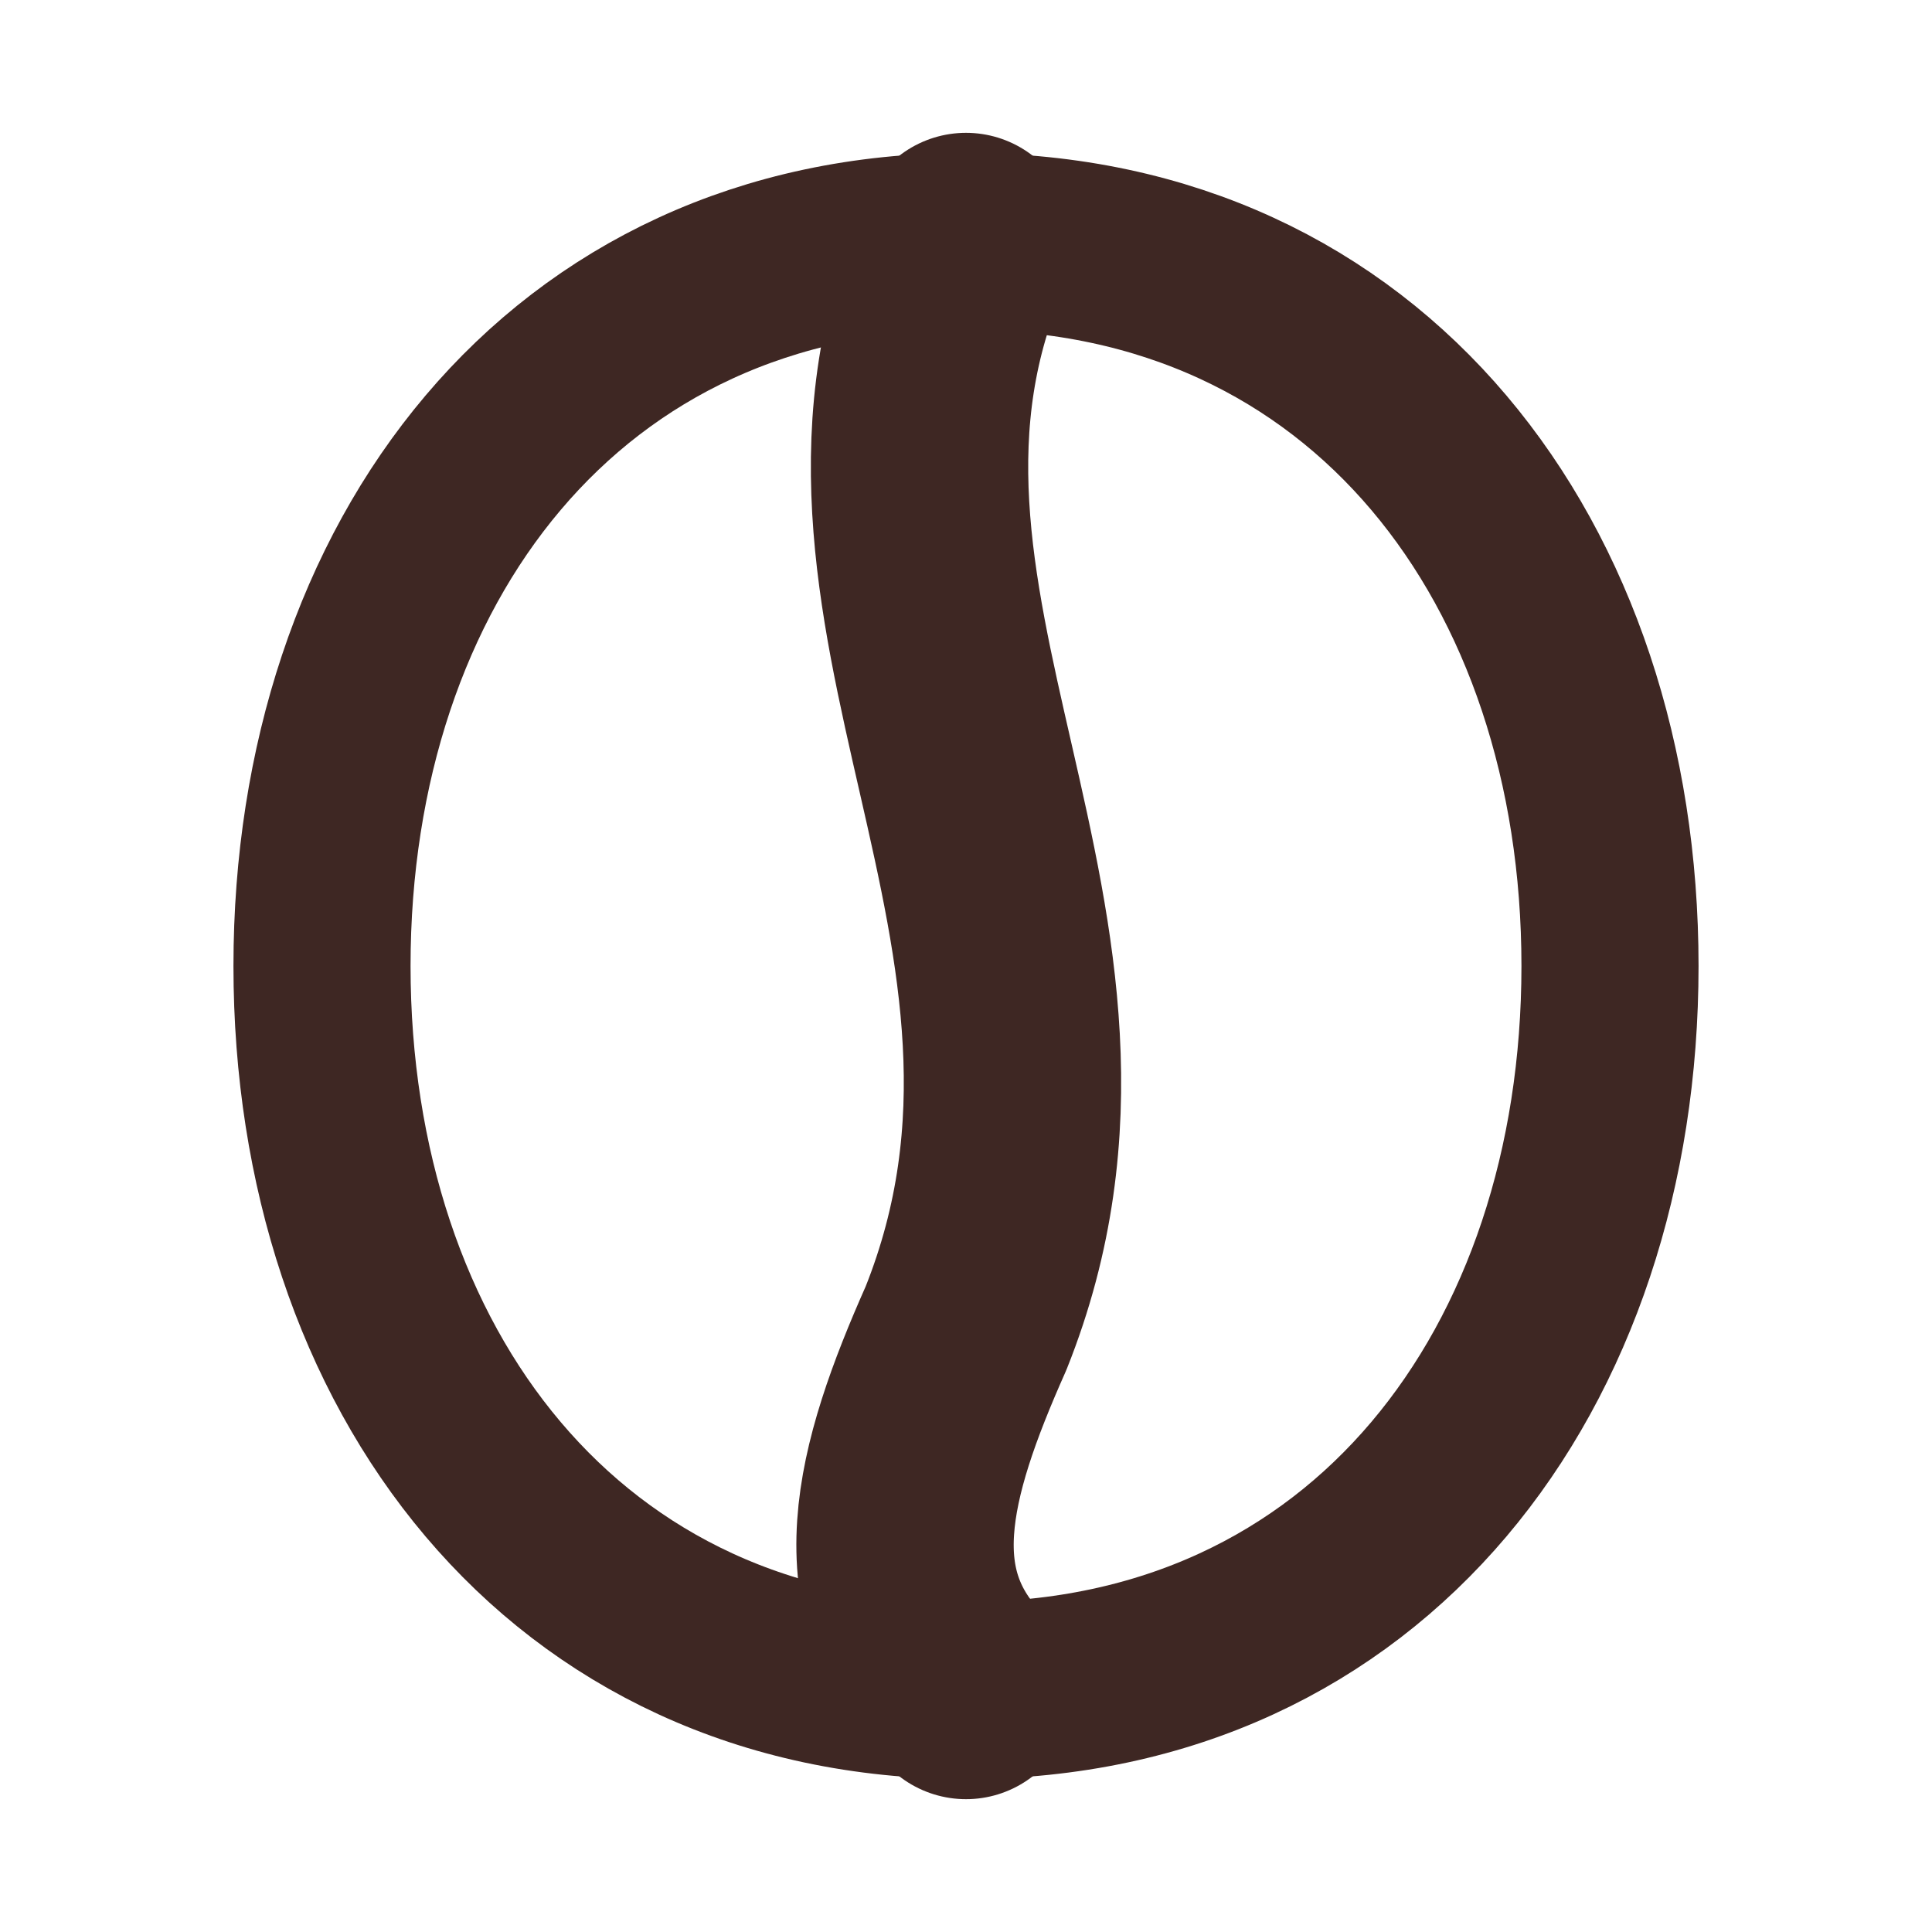
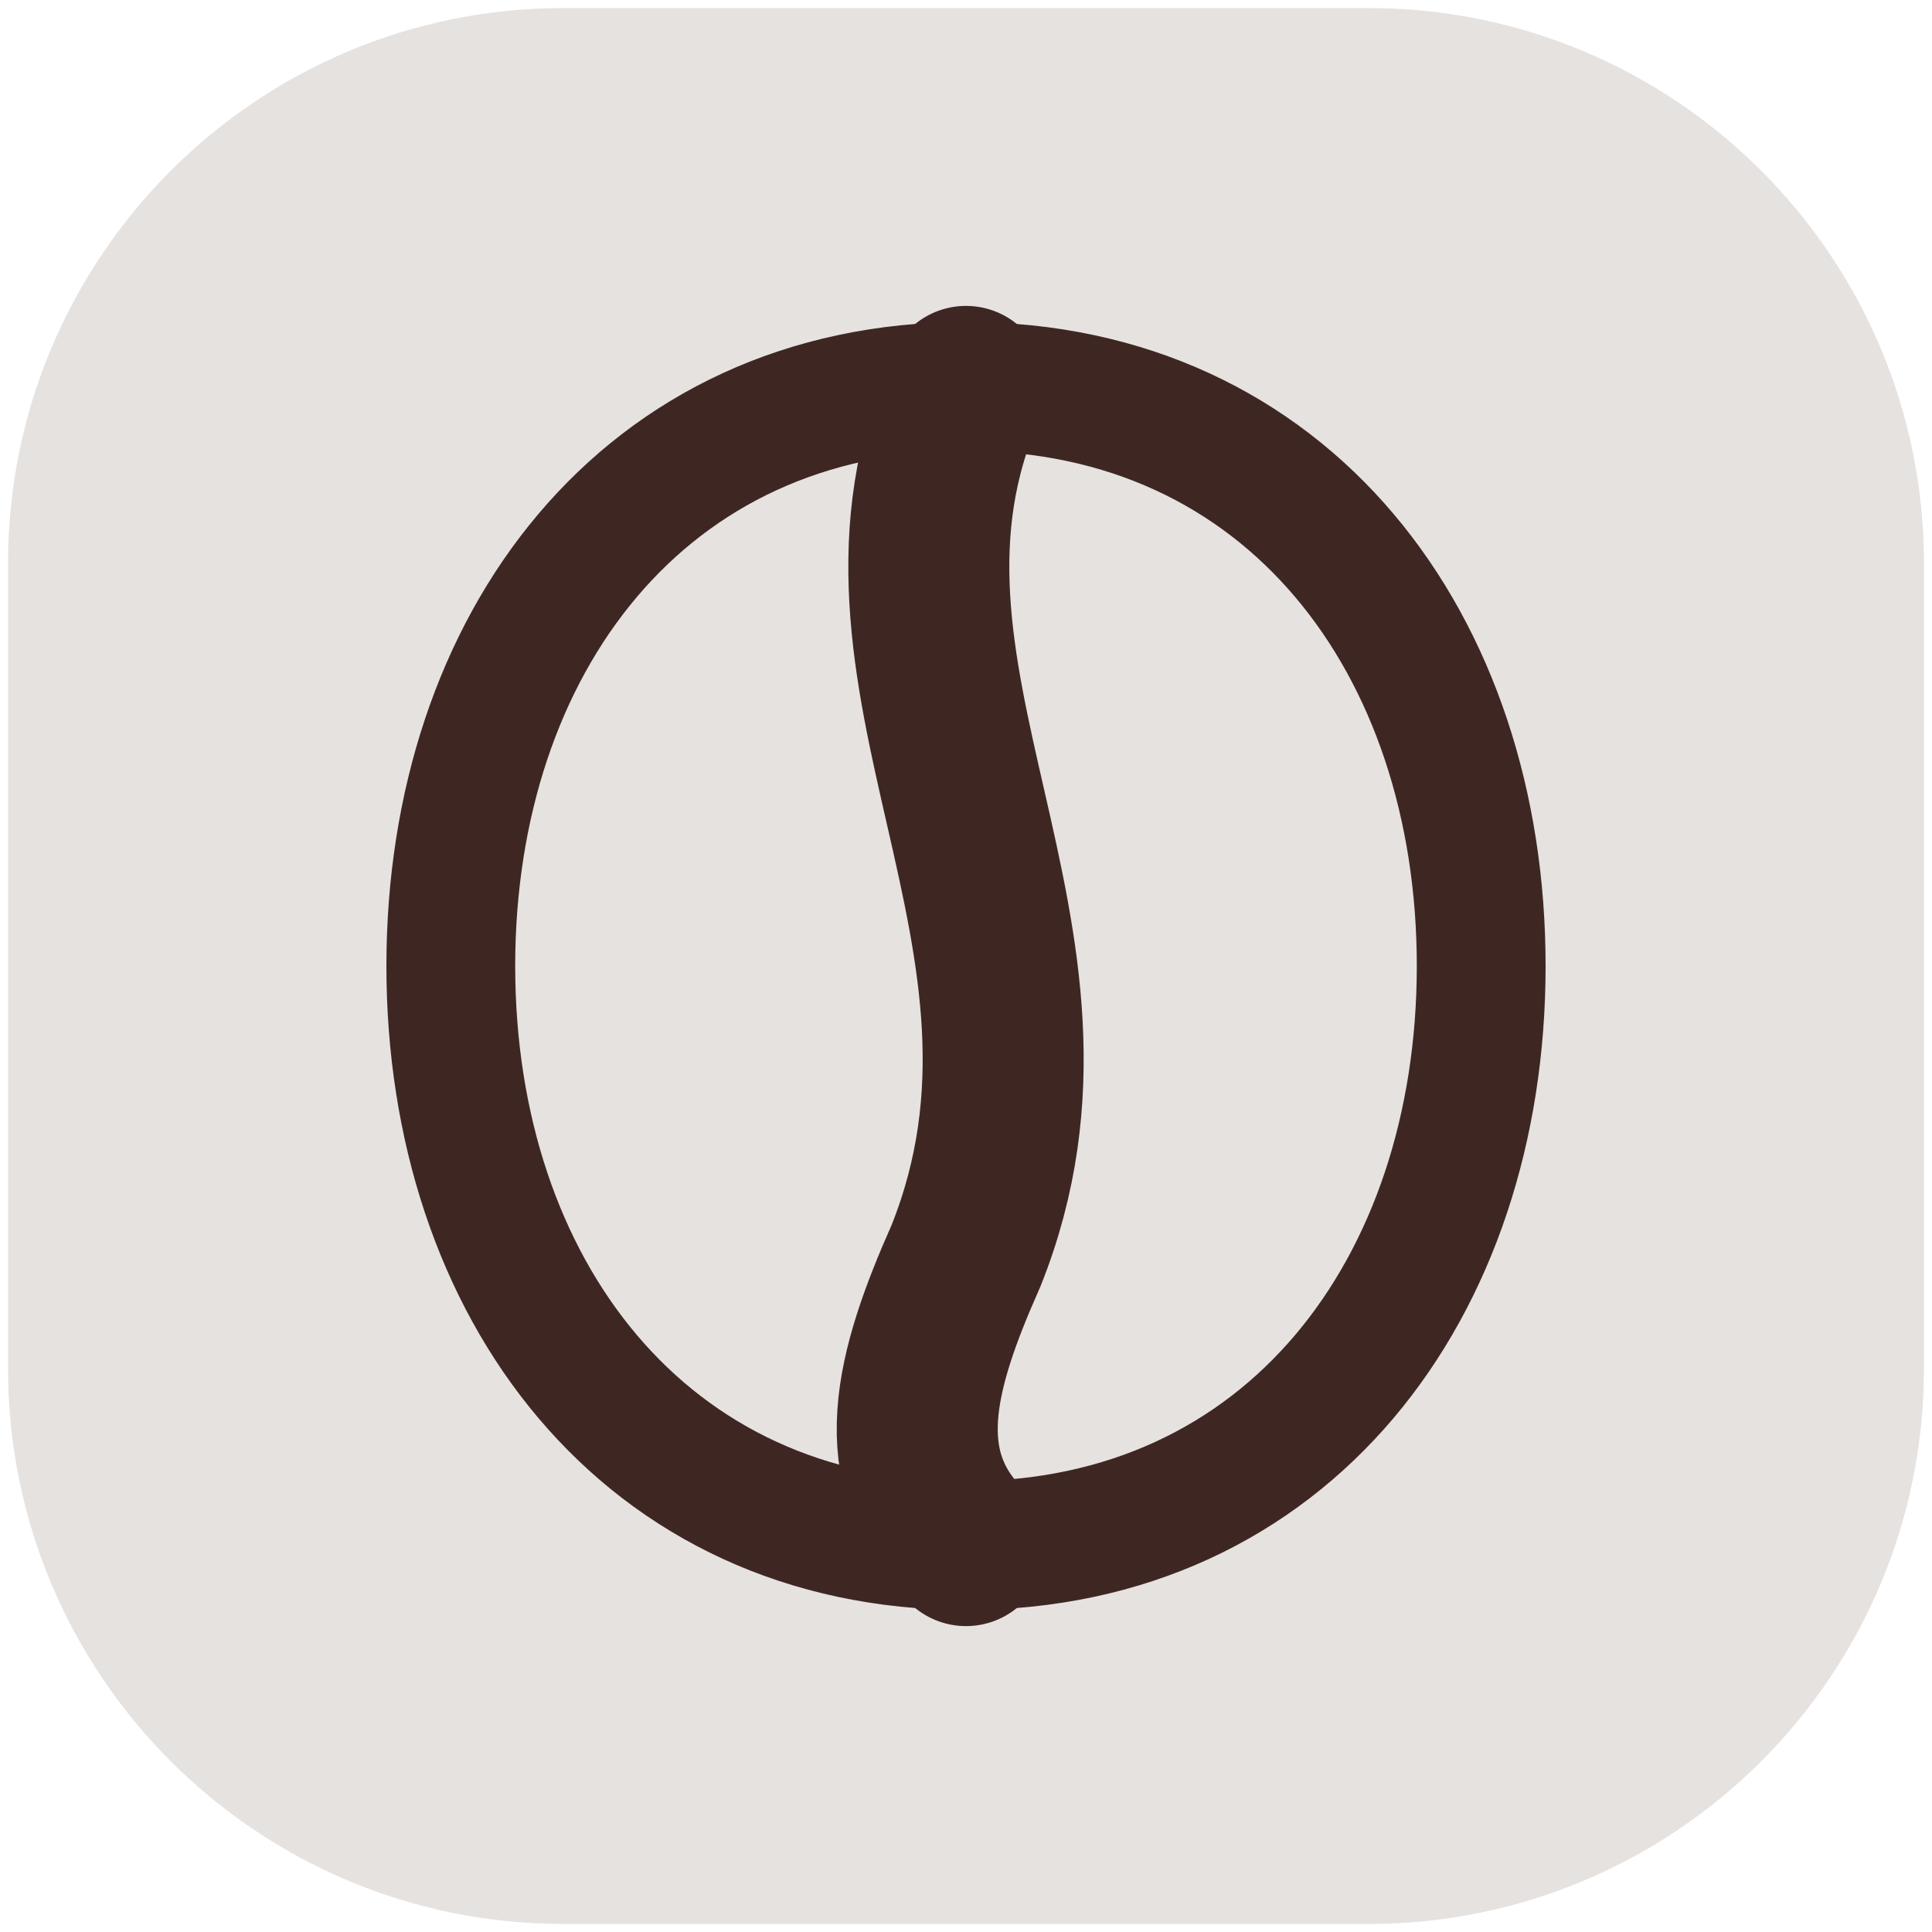
<svg xmlns="http://www.w3.org/2000/svg" viewBox="0 0 24 24">
-   <g stroke="#3E2723" stroke-width="2.2" stroke-linecap="round" stroke-linejoin="round" fill="none">
-     <path d="M12 3C7 3 4 7 4 12C4 17 7 21 12 21" />
-     <path d="M12 3C17 3 20 7 20 12C20 17 17 21 12 21" />
-     <path d="M12 3C10 7.5 14 11.5 12 16.5C11.2 18.3 10.8 19.8 12 21" stroke-width="2.7" />
+   <rect x="0.5" y="0.5" width="23" height="23" rx="6.5" fill="#E6E2E0" stroke="#E6E2E0" stroke-width="0.8" />
+   <g transform="scale(0.8) translate(3, 3)" stroke="#3E2723" stroke-width="2" stroke-linecap="round" stroke-linejoin="round" fill="none">
+     <path d="M12 3C7 3 4 7 4 12C4 17 7 21 12 21" stroke-width="2" />
+     <path d="M12 3C17 3 20 7 20 12C20 17 17 21 12 21" stroke-width="2" />
+     <path d="M12 3C10 7.5 14 11.5 12 16.5C11.2 18.3 10.8 19.8 12 21" stroke-width="2.5" />
  </g>
</svg>
